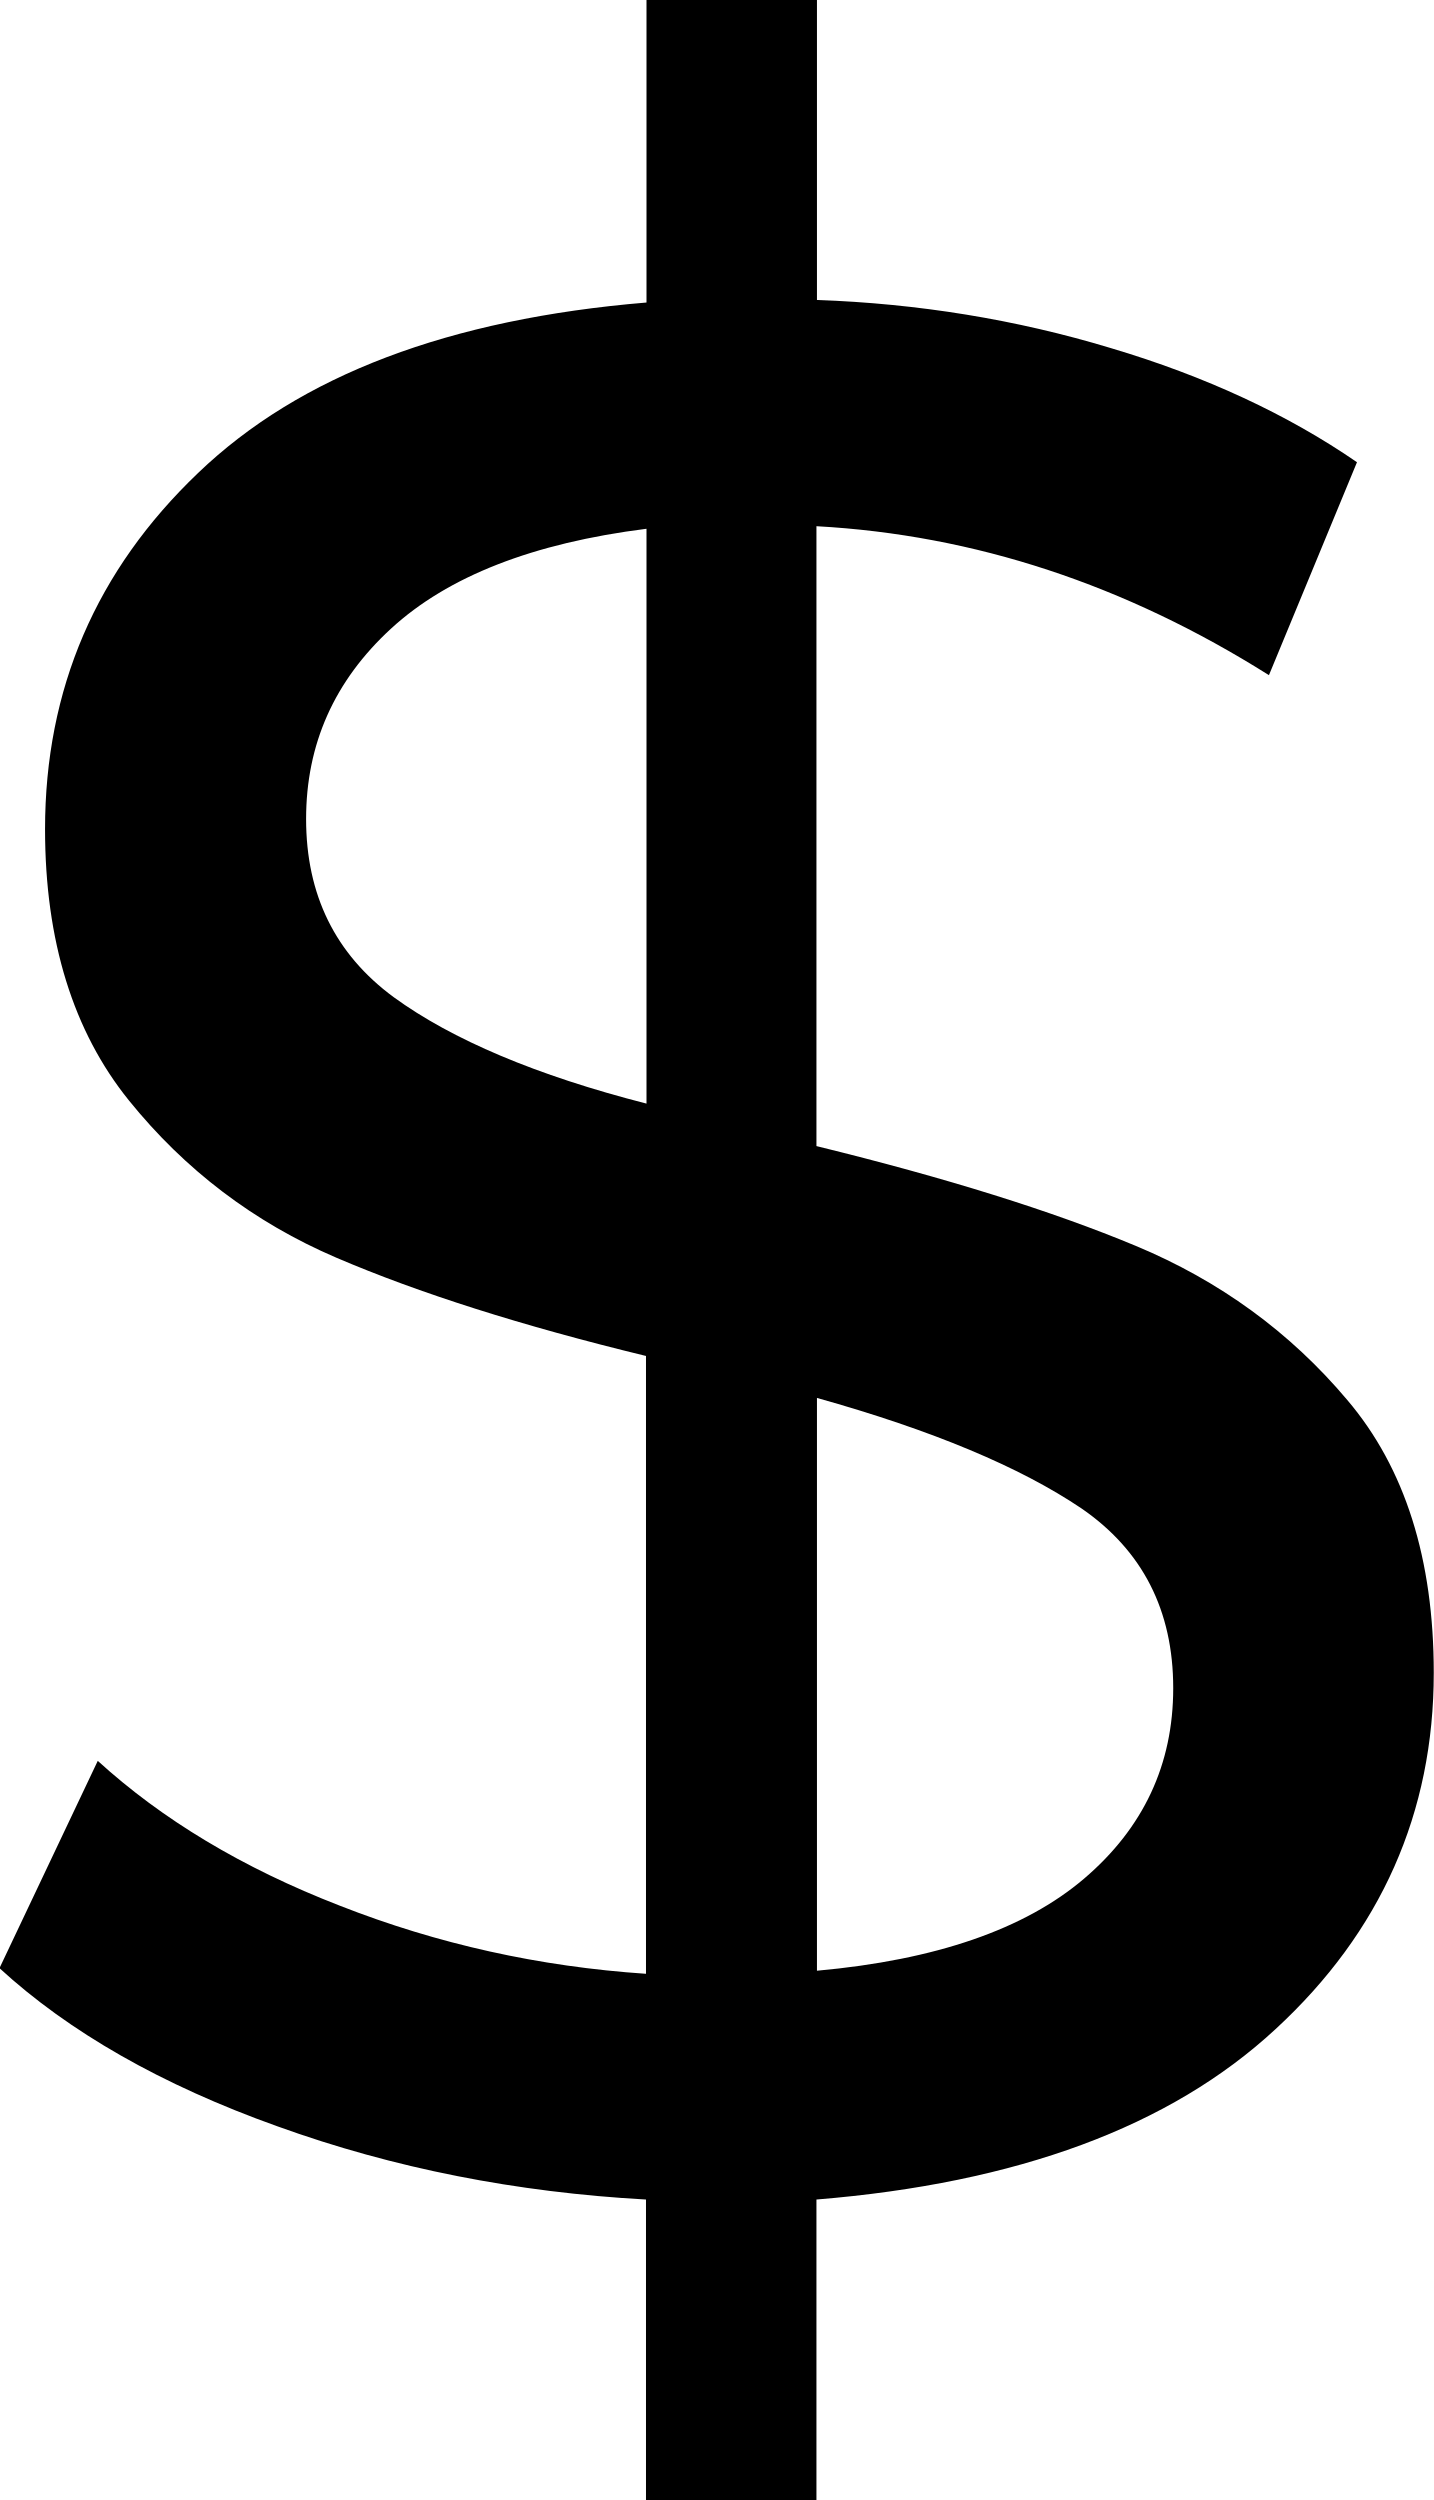
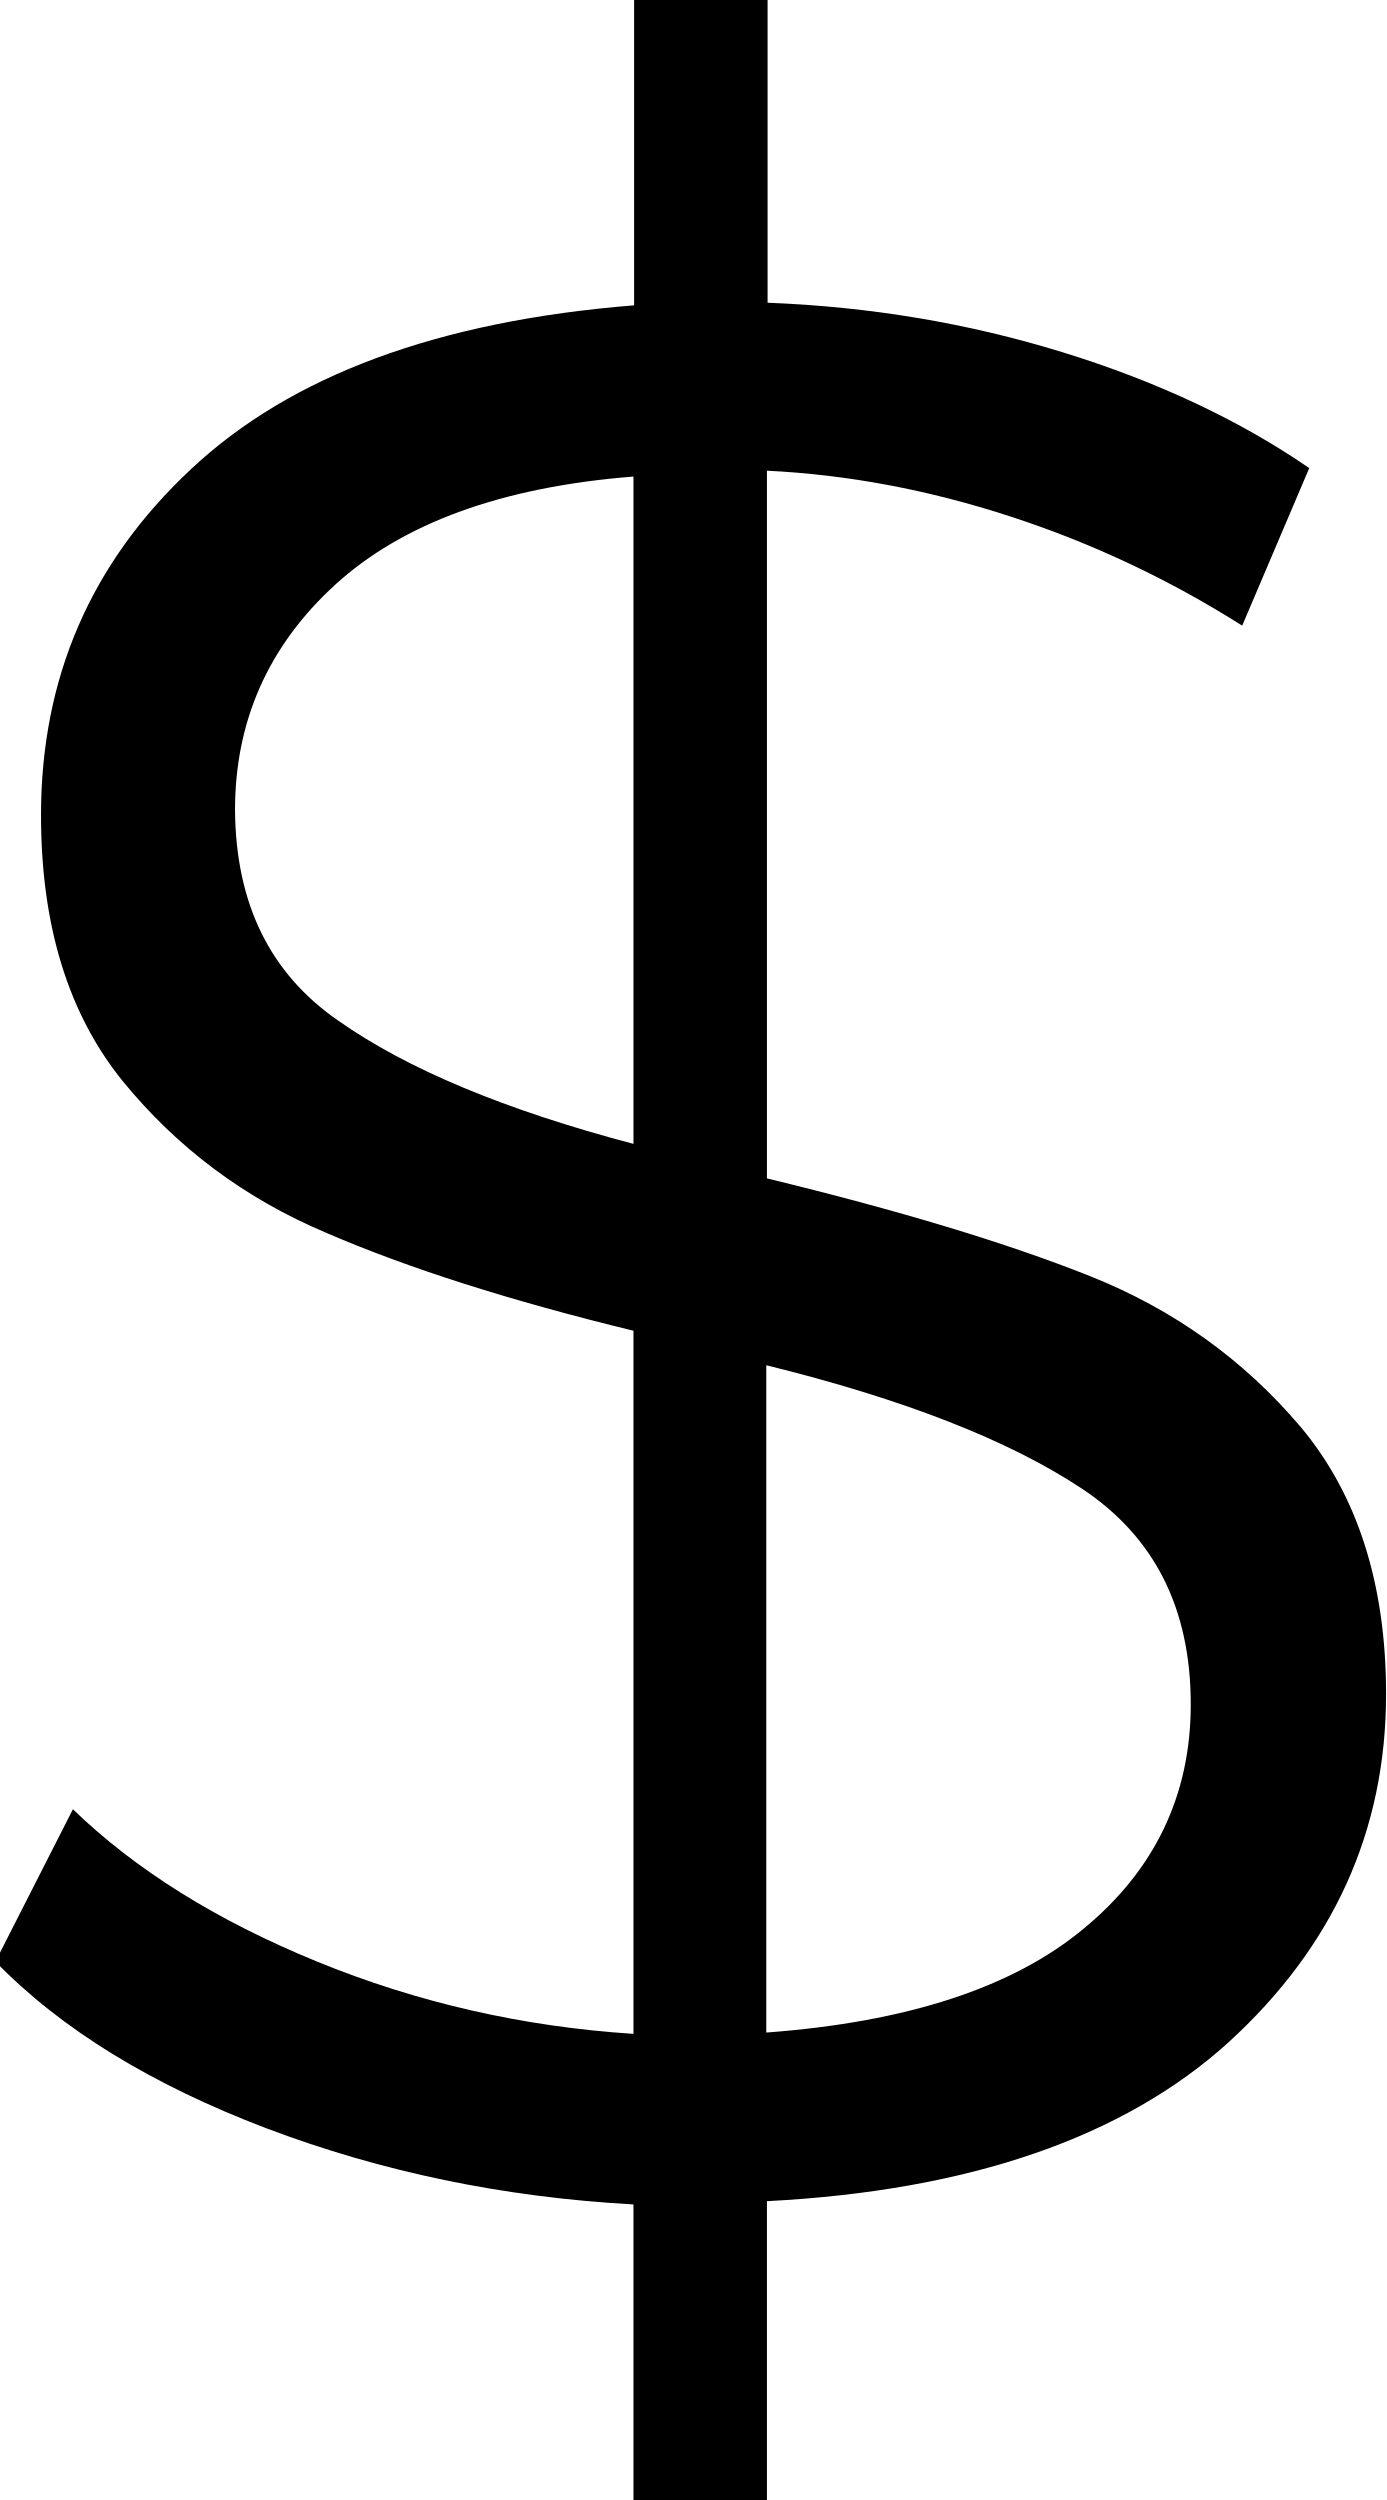
- <svg xmlns="http://www.w3.org/2000/svg" version="1.1" id="Capa_1" x="0px" y="0px" viewBox="0 0 280.1 488.4" style="enable-background:new 0 0 280.1 488.4;" xml:space="preserve">
-   <path d="M249.2,396.4c-20.6,19.1-50.5,30.1-89.7,33.3v58.7h-33.3v-58.7c-25.3-1.4-49.3-6.1-72-14.3c-22.7-8.1-40.8-18.5-54.3-30.9  l19.2-40.5c12.5,11.4,28.2,20.9,47.3,28.3c19.1,7.5,39,11.9,59.8,13.3V264.9c-24.3-5.9-44.4-12.3-60.5-19.2  c-16.1-6.9-29.6-17.2-40.5-30.7S8.8,183.8,8.8,162c0-27.4,10-50.6,29.9-69.6c19.9-19.1,49.1-30.1,87.6-33.3V-0.1h33.3v58.7  c19.7,0.7,38.9,3.8,57.4,9.4c18.5,5.5,34.6,13,48.1,22.3l-17.2,41.6c-28.1-17.7-57.5-27.4-88.4-29.1v121.1  c25.3,6.2,46.1,12.7,62.4,19.5c16.3,6.8,30.1,16.8,41.3,30.1c11.3,13.3,16.9,31.1,16.9,53.3C280.1,354.1,269.8,377.4,249.2,396.4z   M76.9,194.8c11.4,8.3,27.9,15.3,49.4,20.8V103.3c-22.2,2.8-38.8,9.3-49.9,19.5c-11.1,10.2-16.6,22.6-16.6,37.2  C59.8,174.8,65.5,186.4,76.9,194.8z M211.8,367c11.6-9.9,17.4-22.3,17.4-37.2c0-15.2-6-26.9-17.9-35.1c-12-8.1-29.2-15.3-51.7-21.6  V385C182.8,382.9,200.2,376.9,211.8,367z" />
+ <svg xmlns="http://www.w3.org/2000/svg" version="1.1" id="Capa_1" x="0px" y="0px" viewBox="0 0 213 384" style="enable-background:new 0 0 213 384;" xml:space="preserve">
+   <g>
+     <path d="M188.7,313.7c-16.1,14.6-39.8,22.8-70.9,24.4v47.2H97.3v-46.7c-20-1.1-38.7-5-56.4-11.7c-17.6-6.7-31.5-15.2-41.6-25.6   l11.9-23.4c9.6,9.3,22.1,17.1,37.5,23.4c15.4,6.3,31.6,10,48.6,11.1V204.4c-18.9-4.6-34.6-9.6-47.1-15c-12.6-5.3-23-13.1-31.4-23.4   c-8.3-10.3-12.5-23.8-12.5-40.8c0-21,7.6-38.7,23-53.1c15.3-14.4,38-22.8,68.1-25.2V-0.2h20.5v46.7c15.6,0.6,30.7,3.1,45.3,7.6   c14.6,4.5,27.3,10.5,37.9,17.8l-10.3,24.2c-11.2-7.1-23.1-12.7-35.7-16.8c-12.6-4.1-25-6.4-37.3-7V181c20.2,4.9,36.8,9.9,49.6,15   c12.8,5.1,23.6,12.8,32.4,23.2c8.7,10.4,13.1,24.1,13.1,41C212.9,281.2,204.8,299,188.7,313.7z M52,156.8   c10.5,7.4,25.6,13.7,45.3,18.9V73.2C77,74.8,61.8,80.4,51.5,89.8c-10.3,9.4-15.4,21-15.4,34.6C36.2,138.7,41.4,149.5,52,156.8z    M166.5,296.2c10.9-9,16.4-20.5,16.4-34.4c0-14.8-5.6-25.8-16.8-33.2c-11.2-7.4-27.3-13.7-48.4-18.9v102.5   C139.3,310.6,155.6,305.3,166.5,296.2z" />
+   </g>
</svg>
